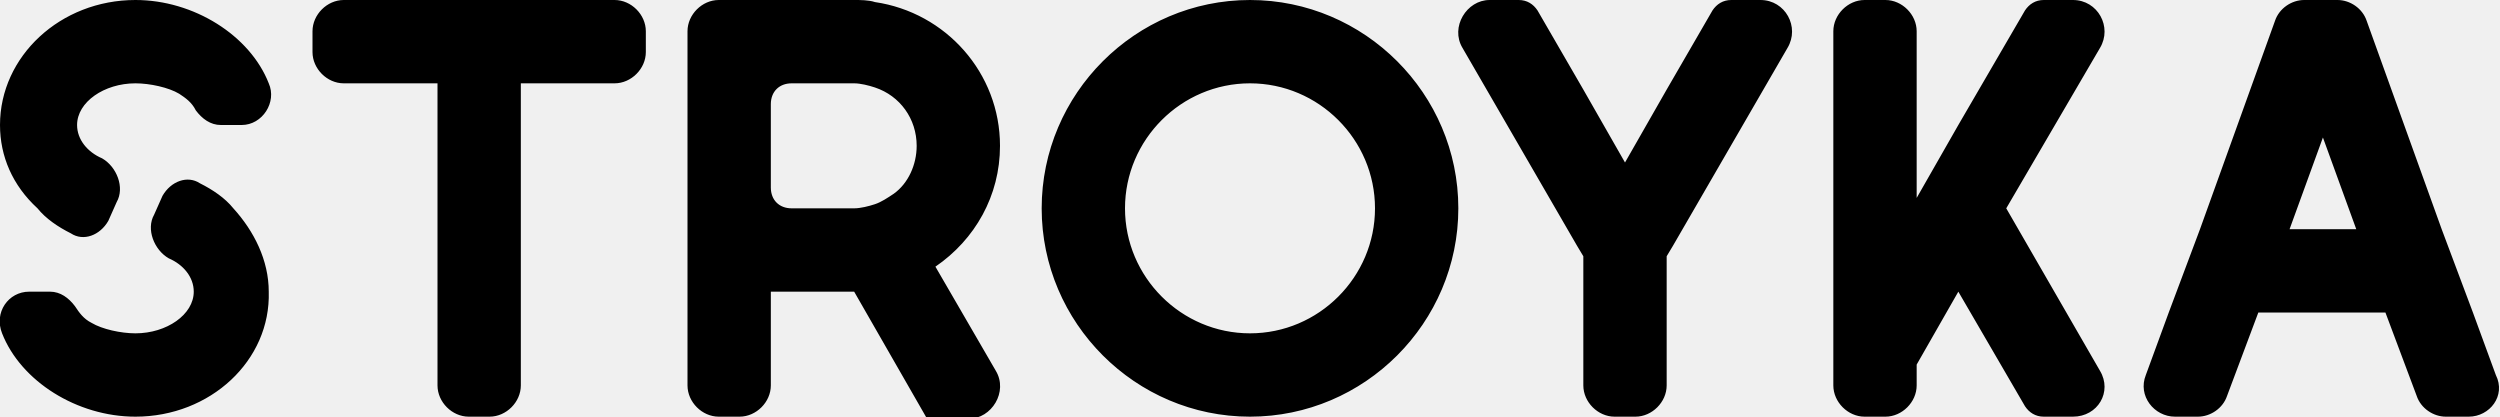
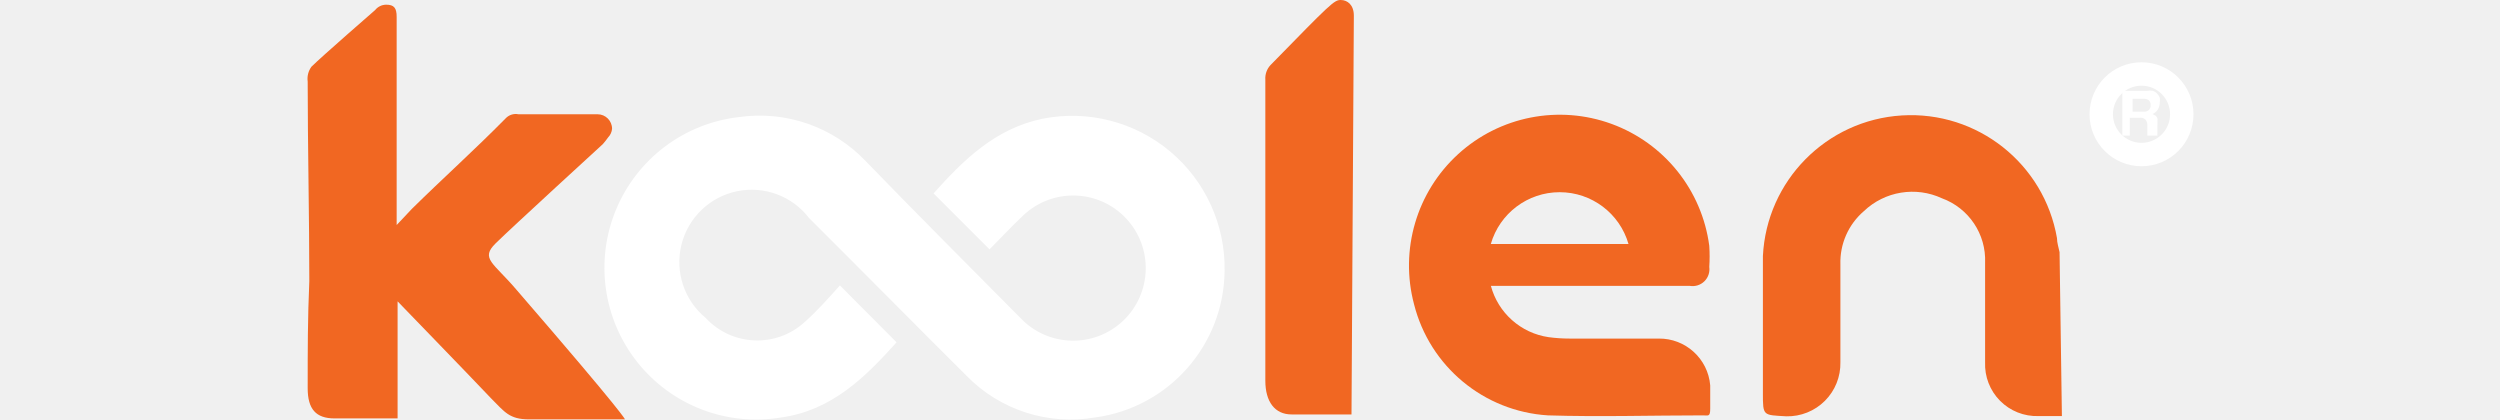
- <svg xmlns="http://www.w3.org/2000/svg" width="120px" height="20px">
-   <path d="M118.5,20h-1.1c-0.6,0-1.2-0.4-1.4-1l-1.5-4h-6.1l-1.5,4c-0.2,0.6-0.8,1-1.4,1h-1.1c-1,0-1.8-1-1.4-2l1.1-3                                  l1.5-4l3.6-10c0.2-0.6,0.8-1,1.4-1h1.6c0.6,0,1.2,0.4,1.4,1l3.6,10l1.5,4l1.1,3C120.3,19,119.5,20,118.5,20z M111.5,6.6l-1.6,4.4                                  h3.2L111.5,6.6z M99.5,20h-1.4c-0.4,0-0.7-0.2-0.9-0.5L94,14l-2,3.5v1c0,0.8-0.7,1.5-1.5,1.5h-1c-0.8,0-1.5-0.7-1.5-1.5v-17                                  C88,0.7,88.7,0,89.5,0h1C91.3,0,92,0.7,92,1.5v8L94,6l3.2-5.5C97.4,0.2,97.7,0,98.1,0h1.4c1.2,0,1.9,1.3,1.3,2.3L96.3,10l4.5,7.8                                  C101.4,18.8,100.7,20,99.5,20z M80.3,11.8L80,12.3v6.2c0,0.8-0.7,1.5-1.5,1.5h-1c-0.8,0-1.5-0.7-1.5-1.5v-6.2l-0.3-0.5l-5.5-9.5                                  c-0.6-1,0.2-2.3,1.3-2.3h1.4c0.4,0,0.7,0.2,0.9,0.5L76,4.3l2,3.5l2-3.5l2.2-3.8C82.4,0.2,82.7,0,83.1,0h1.4c1.2,0,1.9,1.3,1.3,2.3                                  L80.3,11.8z M60,20c-5.5,0-10-4.5-10-10S54.5,0,60,0s10,4.5,10,10S65.5,20,60,20z M60,4c-3.3,0-6,2.7-6,6s2.7,6,6,6s6-2.7,6-6                                  S63.3,4,60,4z M47.8,17.8c0.6,1-0.2,2.3-1.3,2.3h-2L41,14h-4v4.5c0,0.8-0.7,1.5-1.5,1.5h-1c-0.8,0-1.5-0.7-1.5-1.5v-17                                  C33,0.7,33.7,0,34.5,0H41c0.3,0,0.7,0,1,0.1c3.4,0.5,6,3.4,6,6.9c0,2.4-1.2,4.5-3.1,5.8L47.8,17.8z M42,4.2C41.7,4.1,41.3,4,41,4h-3                                  c-0.6,0-1,0.4-1,1v4c0,0.6,0.4,1,1,1h3c0.3,0,0.7-0.1,1-0.2c0.3-0.1,0.6-0.3,0.9-0.5C43.6,8.8,44,7.9,44,7C44,5.7,43.2,4.6,42,4.2z                                   M29.5,4H25v14.5c0,0.8-0.7,1.5-1.5,1.5h-1c-0.8,0-1.5-0.7-1.5-1.5V4h-4.5C15.7,4,15,3.3,15,2.5v-1C15,0.7,15.7,0,16.5,0h13                                  C30.3,0,31,0.7,31,1.5v1C31,3.3,30.3,4,29.5,4z M6.5,20c-2.8,0-5.5-1.7-6.4-4c-0.4-1,0.3-2,1.3-2h1c0.5,0,0.9,0.3,1.2,0.7                                  c0.2,0.3,0.4,0.6,0.8,0.8C4.9,15.8,5.8,16,6.5,16c1.5,0,2.8-0.9,2.8-2c0-0.7-0.5-1.3-1.2-1.6C7.4,12,7,11,7.4,10.3l0.4-0.9                                  c0.4-0.7,1.2-1,1.8-0.6c0.6,0.3,1.2,0.7,1.6,1.2c1,1.1,1.7,2.5,1.7,4C13,17.3,10.1,20,6.5,20z M11.6,6h-1c-0.5,0-0.9-0.3-1.2-0.7                                  C9.2,4.9,8.9,4.7,8.6,4.5C8.1,4.2,7.2,4,6.5,4C5,4,3.7,4.9,3.7,6c0,0.7,0.5,1.3,1.2,1.6C5.6,8,6,9,5.6,9.7l-0.4,0.9                                  c-0.4,0.7-1.2,1-1.8,0.6c-0.6-0.3-1.2-0.7-1.6-1.2C0.6,8.9,0,7.5,0,6c0-3.3,2.9-6,6.5-6c2.8,0,5.5,1.7,6.4,4C13.3,4.9,12.6,6,11.6,6                                  z" />
+ <svg xmlns="http://www.w3.org/2000/svg" id="Layer_1" width="155" height="26" data-name="Layer 1" viewBox="0 0 80.59 17.91">
+   <defs>
+     <style>.cls-1{fill:#fff;}.cls-2{fill:#f16722;}.cls-3{fill:none;stroke:#fff;stroke-miterlimit:10;}</style>
+   </defs>
+   <path class="cls-1" d="M49.12,12.07,46.73,9.68C48,8.26,49.36,6.91,51.39,6.49A6.51,6.51,0,0,1,59.16,13a6.38,6.38,0,0,1-5.54,6.25,6.2,6.2,0,0,1-5.48-1.78c-2.24-2.23-4.47-4.49-6.72-6.73A3.09,3.09,0,1,0,37,15a3,3,0,0,0,4.23.17c.54-.48,1-1,1.5-1.56l2.42,2.43c-1.33,1.48-2.76,2.91-4.93,3.21a6.48,6.48,0,1,1-1.8-12.83,6.25,6.25,0,0,1,5.43,1.9C46,10.54,48.23,12.77,50.44,15a3.1,3.1,0,1,0,.12-4.38C50.07,11.08,49.6,11.59,49.12,12.07Z" transform="translate(-19.95 -1.42)" />
+   <path class="cls-2" d="M64.68,2.09c0-.47-.28-.67-.56-.67s-.42.14-3,2.78a.83.83,0,0,0-.22.62c0,2.7,0,5.4,0,8.1v4.76c0,.89.4,1.44,1.12,1.44h2.56Z" transform="translate(-19.95 -1.42)" />
+   <path class="cls-2" d="M94.92,19.19l-1,0a2.21,2.21,0,0,1-2.28-2.3c0-1.41,0-2.83,0-4.25a2.81,2.81,0,0,0-1.84-2.75,3,3,0,0,0-3.34.55,2.88,2.88,0,0,0-1,2.27c0,1.39,0,2.79,0,4.18a2.26,2.26,0,0,1-2.31,2.31c-1-.06-1,0-1-1,0-1.95,0-3.89,0-5.84a6.33,6.33,0,0,1,12.56-.77c0,.2.07.4.11.6Z" transform="translate(-19.95 -1.42)" />
+   <path class="cls-2" d="M70.53,13.62A3,3,0,0,0,73,15.82a6.8,6.8,0,0,0,.9.06H77.7a2.18,2.18,0,0,1,2.2,2c0,.32,0,.65,0,1s-.09.28-.3.28c-2.21,0-4.42.07-6.63,0a6.3,6.3,0,0,1-5.72-4.75,6.44,6.44,0,1,1,12.61-2.49,6.78,6.78,0,0,1,0,.9.72.72,0,0,1-.83.81c-1,0-1.92,0-2.88,0H70.53Zm0-1.78h5.88a3.06,3.06,0,0,0-5.88,0Z" transform="translate(-19.95 -1.42)" />
+   <path class="cls-2" d="M28.93,13.81c-1-1.18-1.57-1.34-.9-2S32.6,7.58,32.6,7.58a3.14,3.14,0,0,0,.23-.29A.61.61,0,0,0,33,6.92a.62.62,0,0,0-.62-.62H29a.59.59,0,0,0-.55.18c-1.3,1.32-2.67,2.55-4,3.86l-.65.69c0-2.57,0-8.8,0-8.89,0-.38-.11-.52-.45-.52a.61.61,0,0,0-.47.23s-2.3,2-2.72,2.42A.87.87,0,0,0,20,4.9c0,2.71.07,5.82.07,8.53C20,15,20,16.38,20,18c0,.89.35,1.29,1.15,1.29h2.69v-5c.15.16,2.91,3,4,4.15.57.57.77.89,1.61.89h4.1S33.6,19.21,28.93,13.81Z" transform="translate(-19.95 -1.42)" />
+   <path class="cls-1" d="M97.5,5.3h1.06a.6.6,0,0,1,.24,0,.42.42,0,0,1,.18.11.57.57,0,0,1,.12.18.65.65,0,0,1,0,.2.56.56,0,0,1-.08.3.46.46,0,0,1-.23.2h0l.13.07a.31.31,0,0,1,.08.11.5.5,0,0,1,0,.13.77.77,0,0,1,0,.15s0,.07,0,.11a.62.62,0,0,0,0,.13.5.5,0,0,0,0,.12.23.23,0,0,0,0,.1h-.43l0-.1s0-.08,0-.12a.49.49,0,0,1,0-.12s0-.09,0-.13a.34.34,0,0,0-.09-.22.3.3,0,0,0-.23-.07h-.43v.76H97.5Zm.44.89h.47a.29.29,0,0,0,.22-.07.26.26,0,0,0,.08-.21.27.27,0,0,0-.08-.21.34.34,0,0,0-.22-.06h-.47Z" transform="translate(-19.95 -1.42)" />
+   <circle class="cls-3" cx="78.37" cy="4.88" r="1.72" />
</svg>
